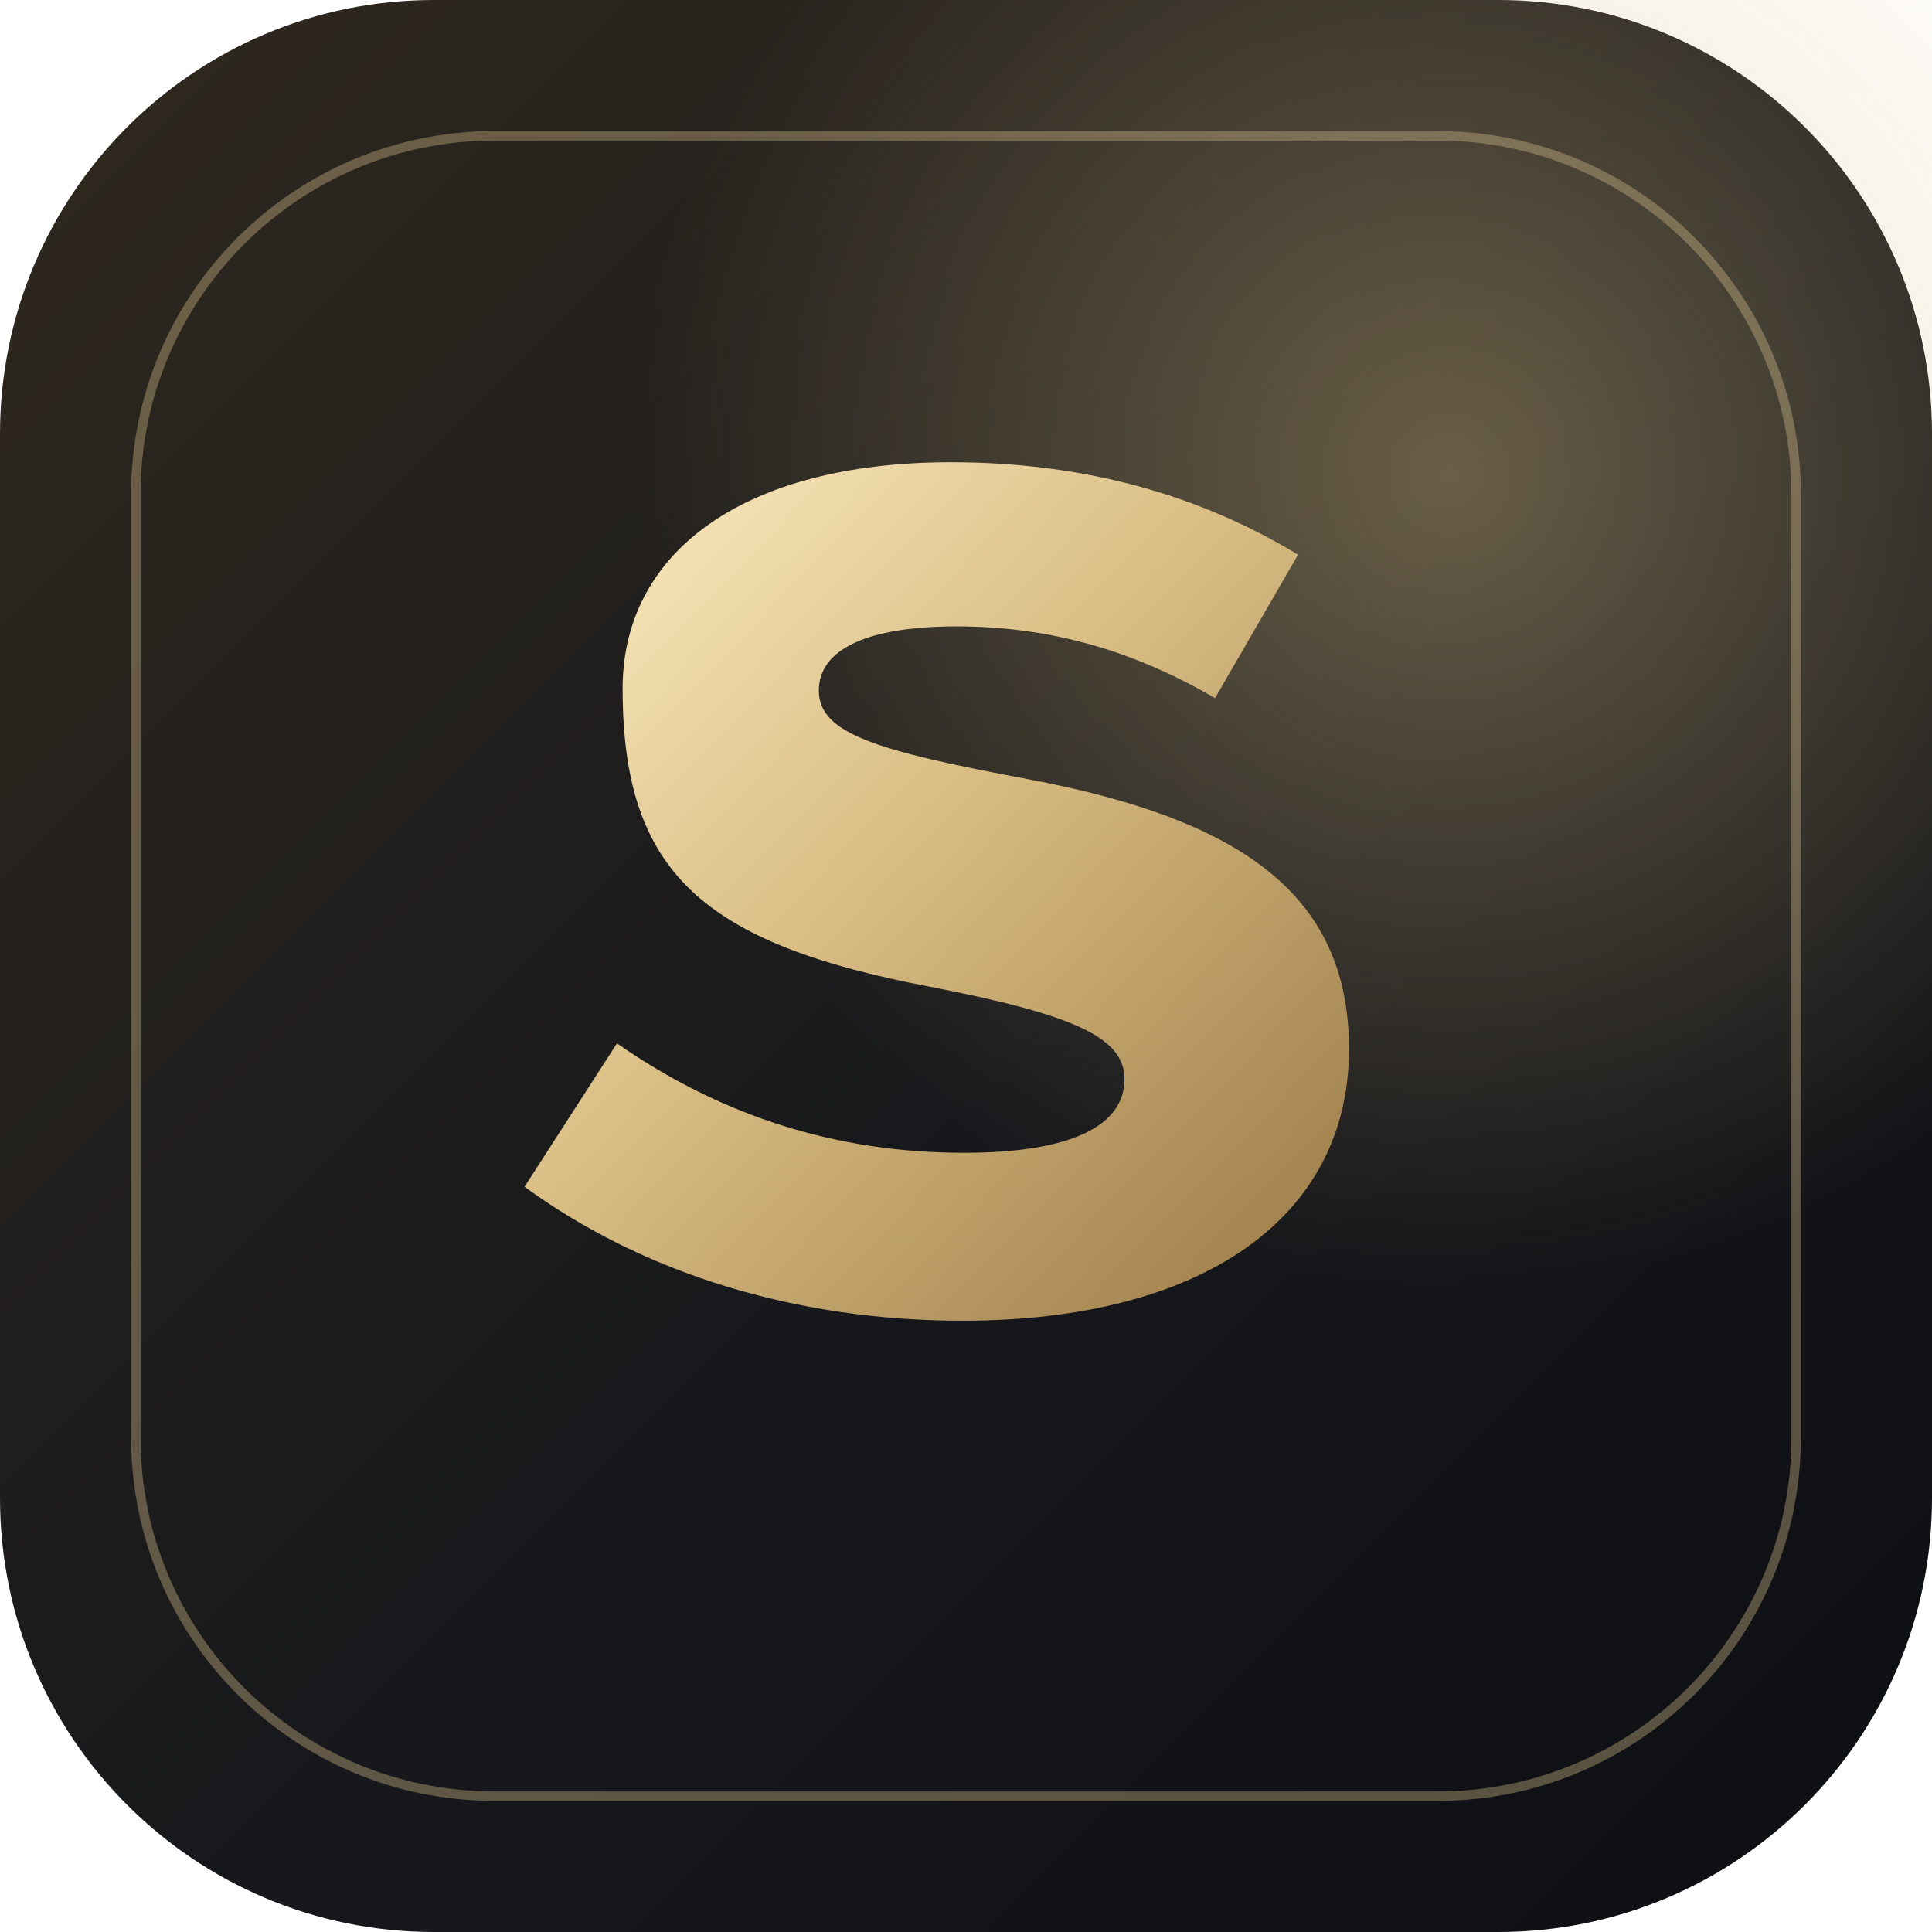
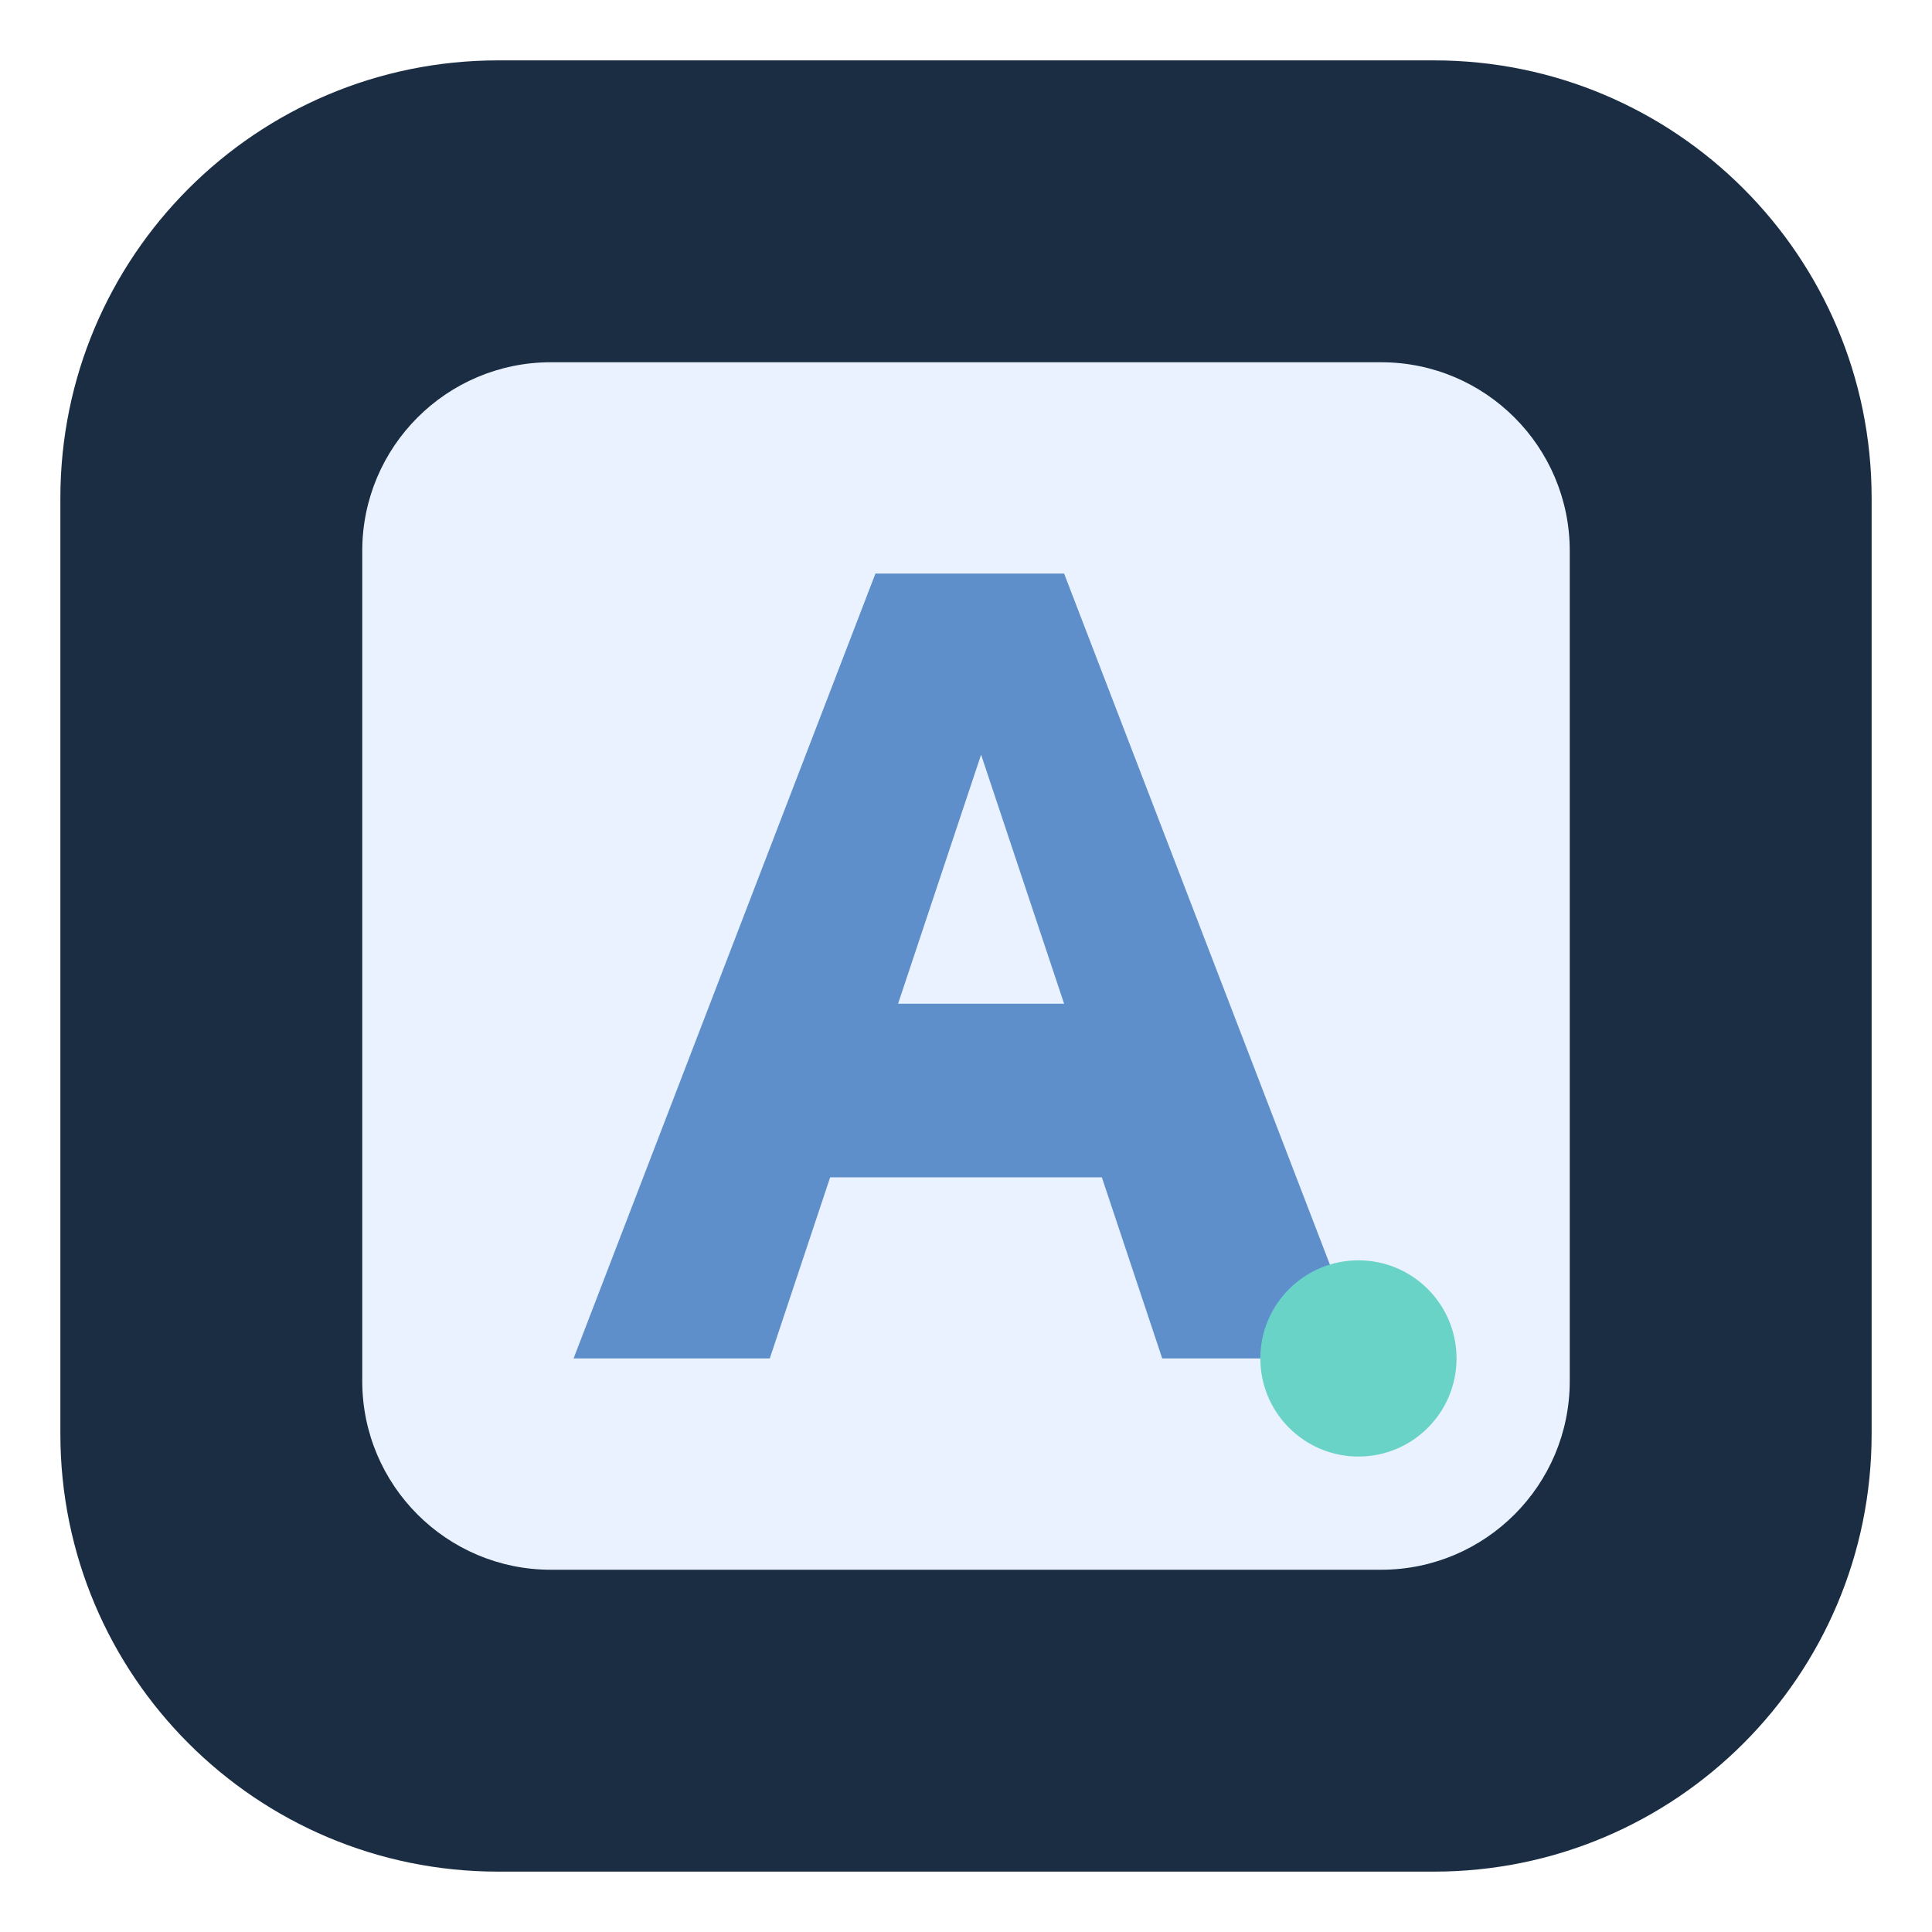
- <svg xmlns="http://www.w3.org/2000/svg" width="1024" height="1024" viewBox="0 0 1024 1024">
-   <defs>
-     <linearGradient id="bg" x1="0" y1="0" x2="1" y2="1">
-       <stop stop-color="#30291e" />
-       <stop offset=".55" stop-color="#17181c" />
-       <stop offset="1" stop-color="#0d0e12" />
-     </linearGradient>
-     <radialGradient id="glow">
-       <stop stop-color="#d7bd82" stop-opacity=".42" />
-       <stop offset="1" stop-color="#d7bd82" stop-opacity="0" />
-     </radialGradient>
-     <linearGradient id="gold" x1="0" y1="0" x2="1" y2="1">
-       <stop stop-color="#fff0c8" />
-       <stop offset=".45" stop-color="#d9bd83" />
-       <stop offset="1" stop-color="#987744" />
-     </linearGradient>
-   </defs>
-   <rect width="1024" height="1024" rx="230" fill="url(#bg)" />
-   <circle cx="770" cy="250" r="440" fill="url(#glow)" />
-   <rect x="72" y="72" width="880" height="880" rx="190" fill="none" stroke="#d5bd8c" stroke-opacity=".38" stroke-width="5" />
-   <path d="M330 365c0-73 65-120 174-120 72 0 133 18 184 49l-44 76c-43-25-87-38-137-38-47 0-73 12-73 34 0 23 31 32 111 47 111 21 170 60 170 143 0 89-77 144-205 144-88 0-169-25-232-71l49-76c56 39 117 58 184 58 56 0 85-14 85-39 0-22-26-34-103-49-121-23-163-61-163-158z" fill="url(#gold)" />
+ <svg xmlns="http://www.w3.org/2000/svg" viewBox="0 0 256 256">
+   <rect x="8" y="8" width="240" height="240" rx="58" fill="#1A2D43" />
+   <rect x="48" y="48" width="160" height="160" rx="25" fill="#EAF2FF" />
+   <path d="M76 180 116 76h25l40 104h-27l-8-24h-36l-8 24z" fill="#5F8FCB" />
+   <path d="m119 133 11-33 11 33z" fill="#EAF2FF" />
+   <circle cx="180" cy="180" r="13" fill="#69D3C8" />
</svg>
